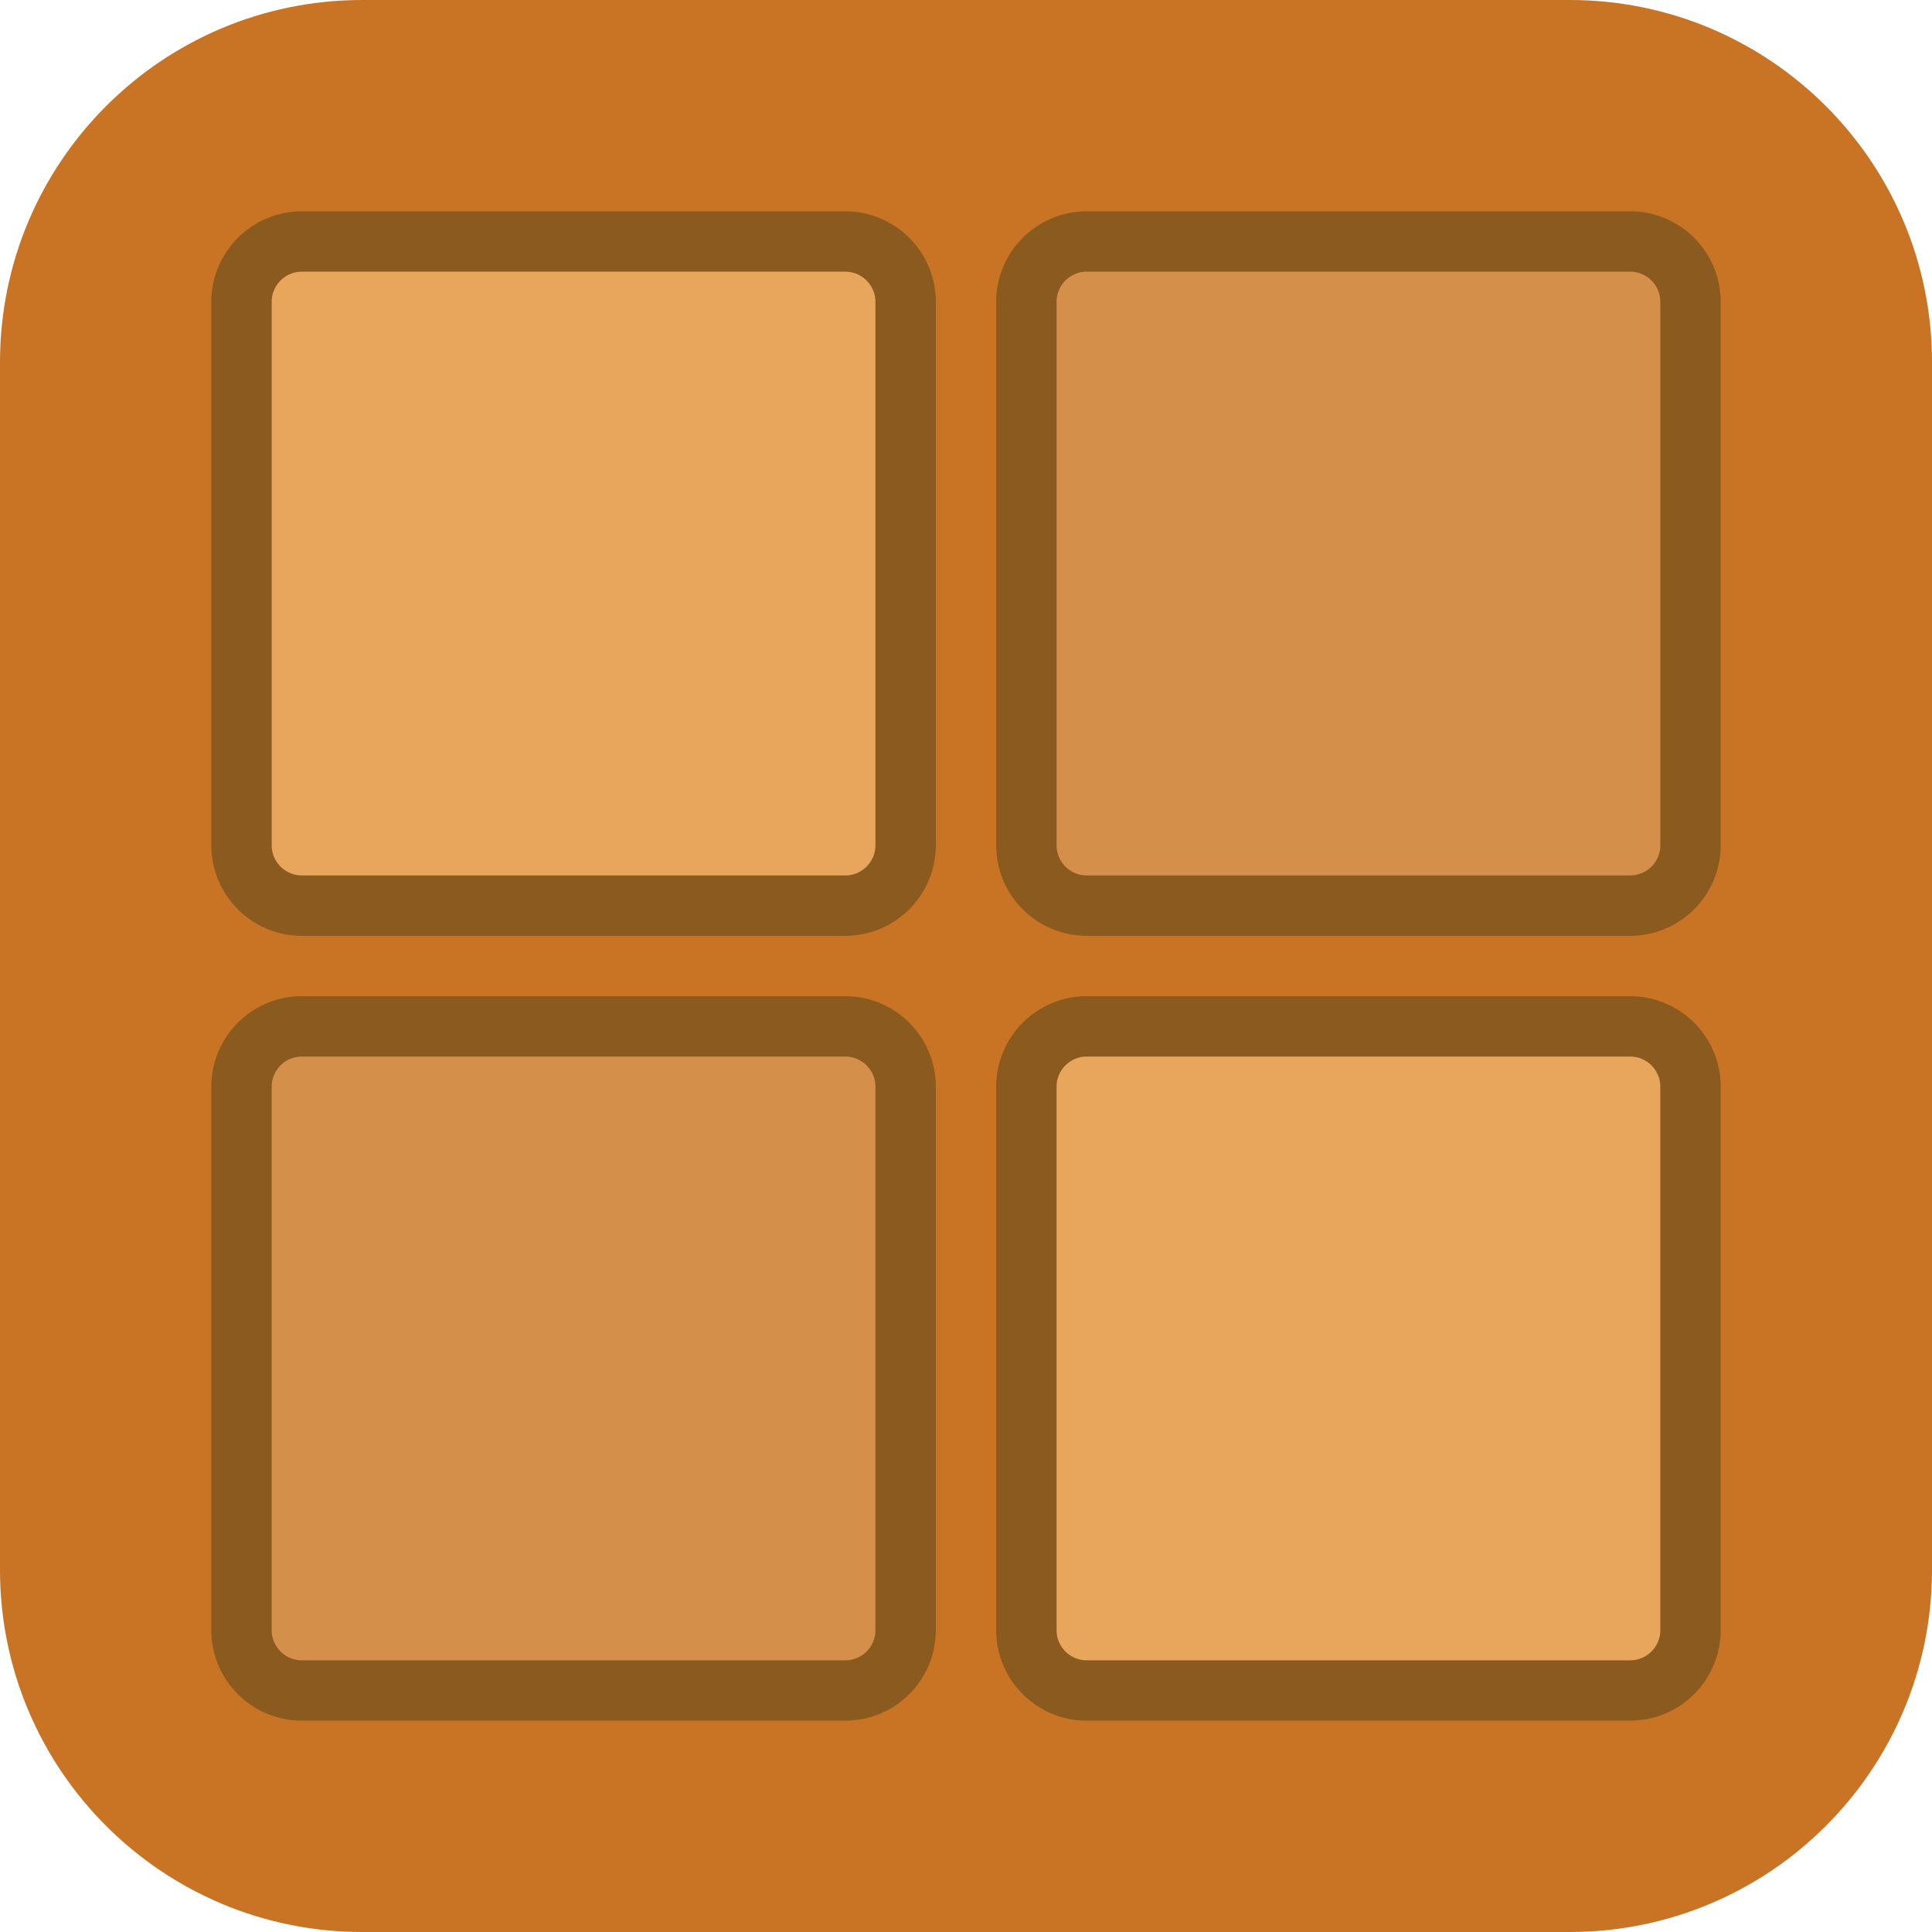
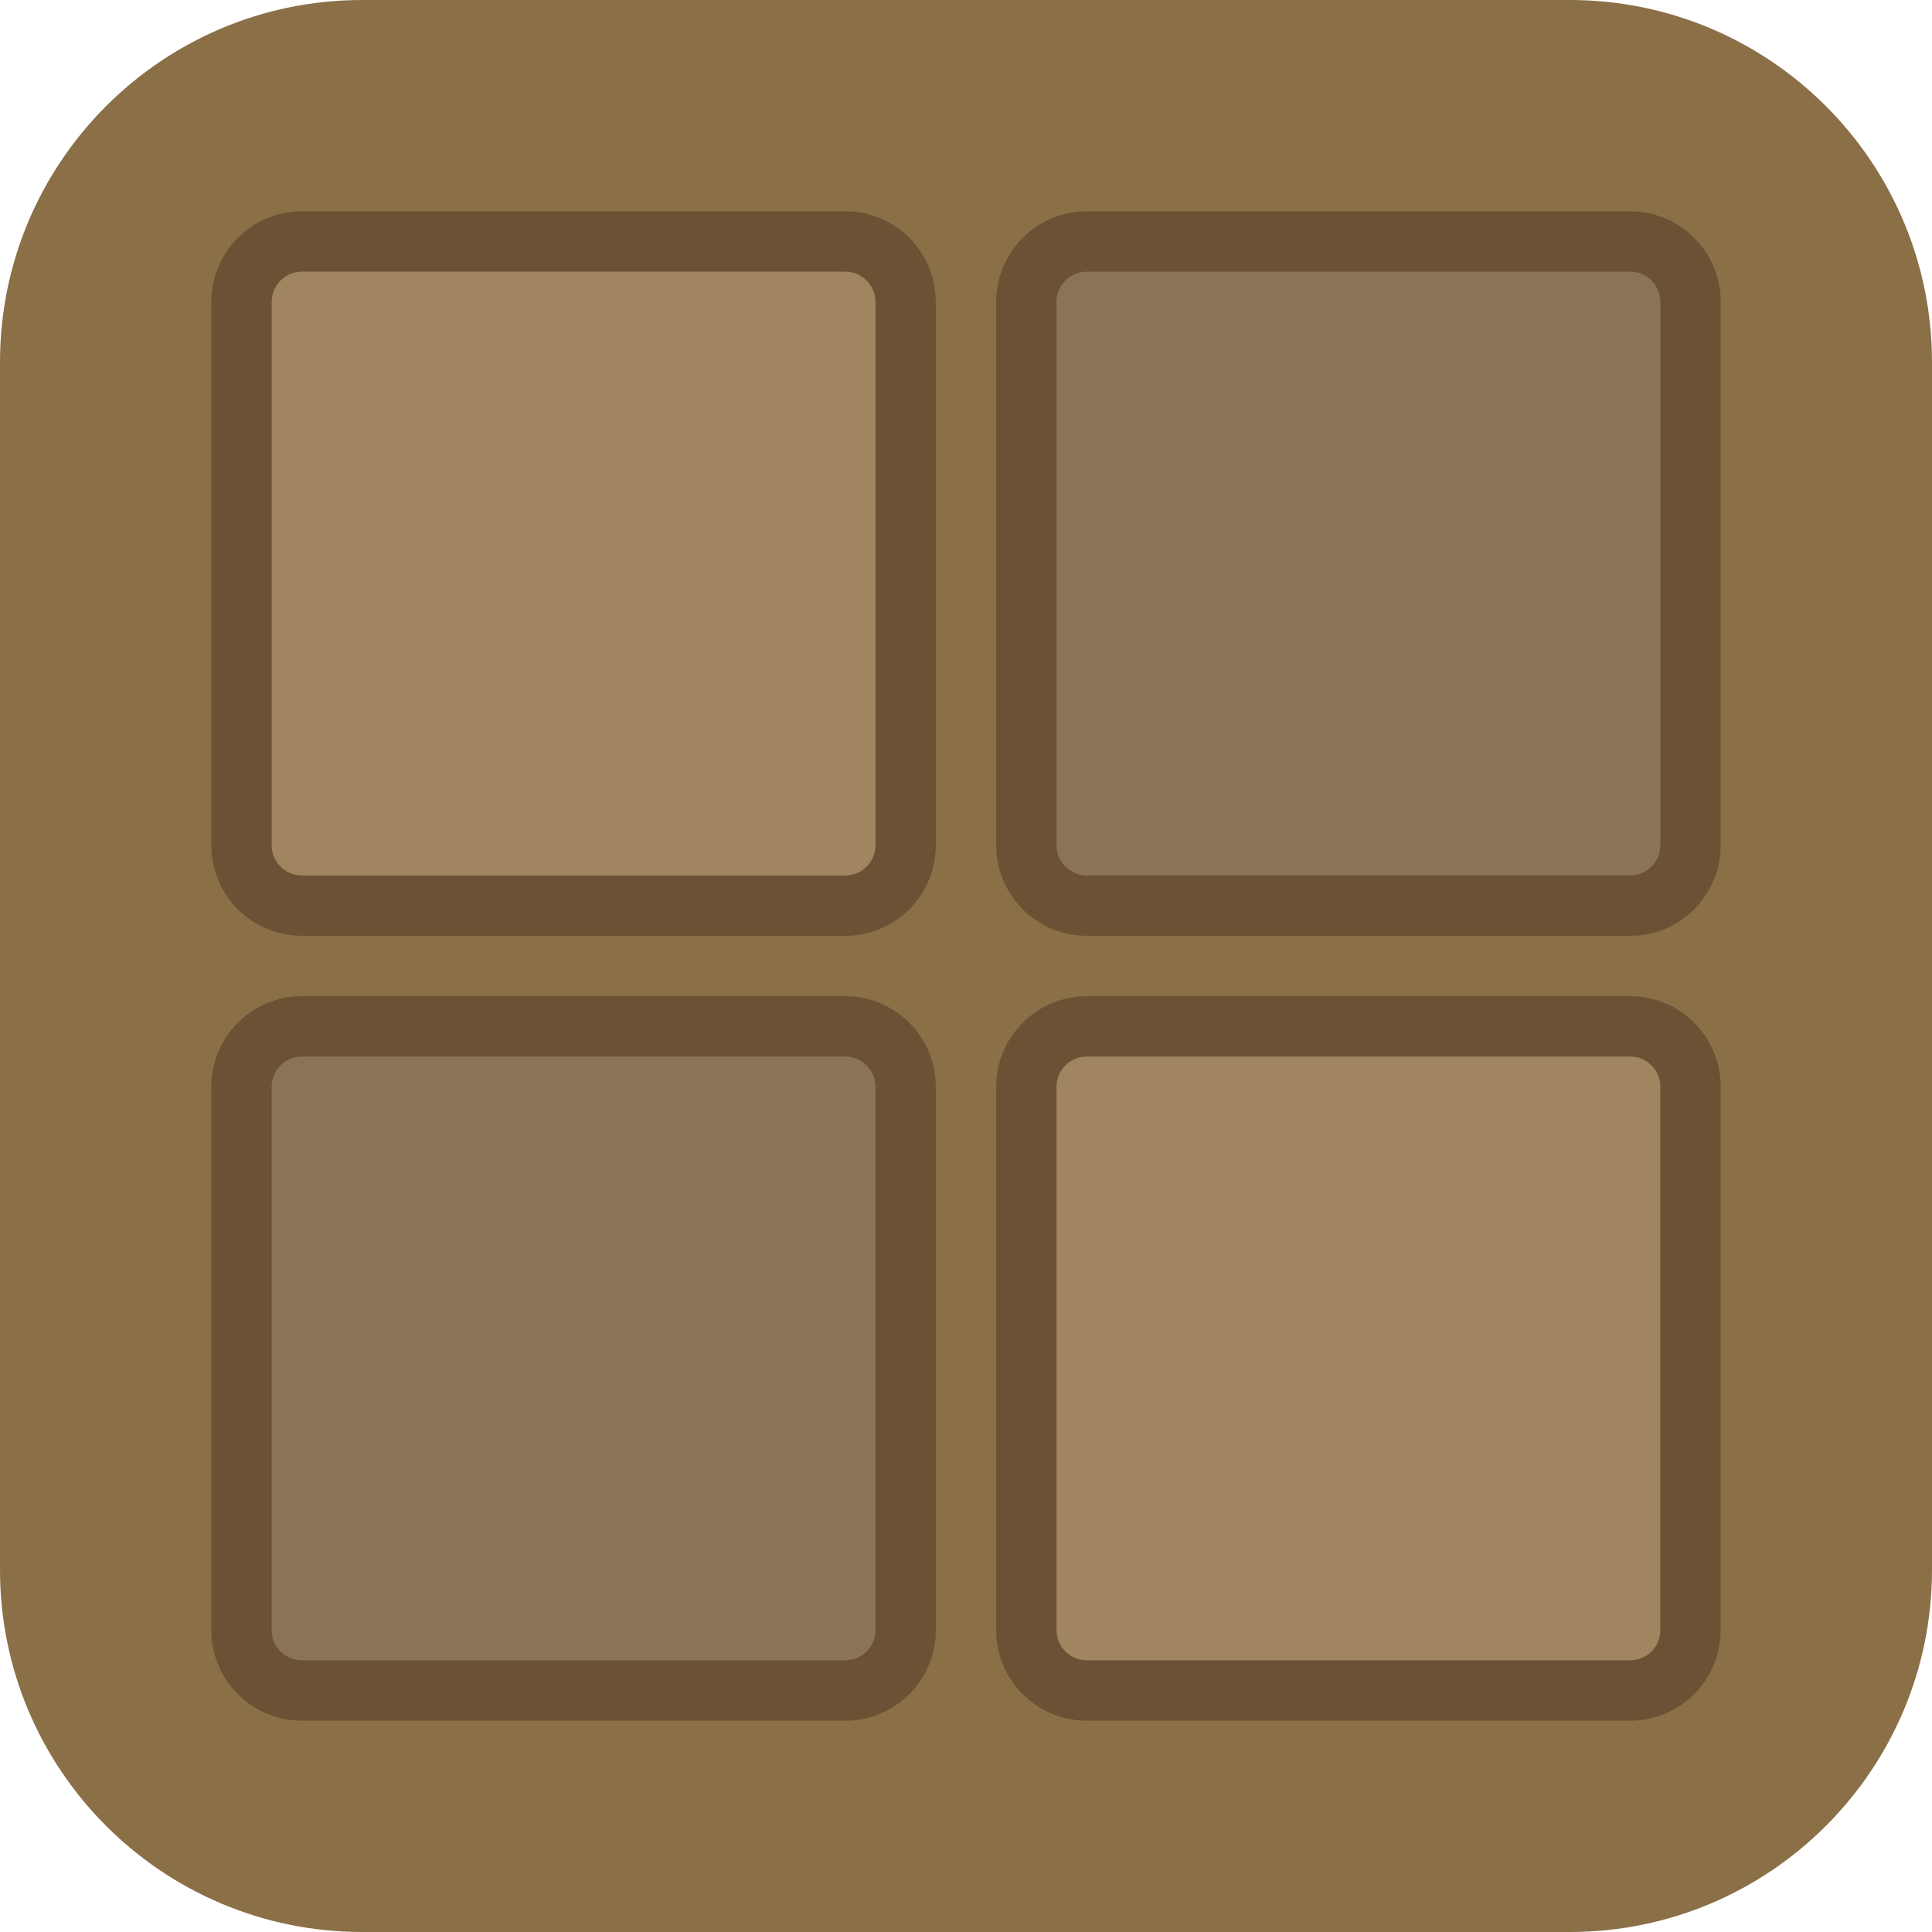
<svg xmlns="http://www.w3.org/2000/svg" viewBox="0 0 32 32" fill="none">
-   <rect width="32" height="32" rx="6" fill="#C97324" />
-   <rect x="4" y="4" width="11" height="11" rx="1" fill="#E8A55C" stroke="#8B5A1F" stroke-width="1" />
-   <rect x="17" y="4" width="11" height="11" rx="1" fill="#D4904A" stroke="#8B5A1F" stroke-width="1" />
-   <rect x="4" y="17" width="11" height="11" rx="1" fill="#D4904A" stroke="#8B5A1F" stroke-width="1" />
-   <rect x="17" y="17" width="11" height="11" rx="1" fill="#E8A55C" stroke="#8B5A1F" stroke-width="1" />
+   <rect width="32" height="32" rx="6" fill="#8B6F47" />
+   <rect x="4" y="4" width="11" height="11" rx="1" fill="#A08560" stroke="#6B5235" stroke-width="1" />
+   <rect x="17" y="4" width="11" height="11" rx="1" fill="#8B7355" stroke="#6B5235" stroke-width="1" />
+   <rect x="4" y="17" width="11" height="11" rx="1" fill="#8B7355" stroke="#6B5235" stroke-width="1" />
+   <rect x="17" y="17" width="11" height="11" rx="1" fill="#A08560" stroke="#6B5235" stroke-width="1" />
</svg>
